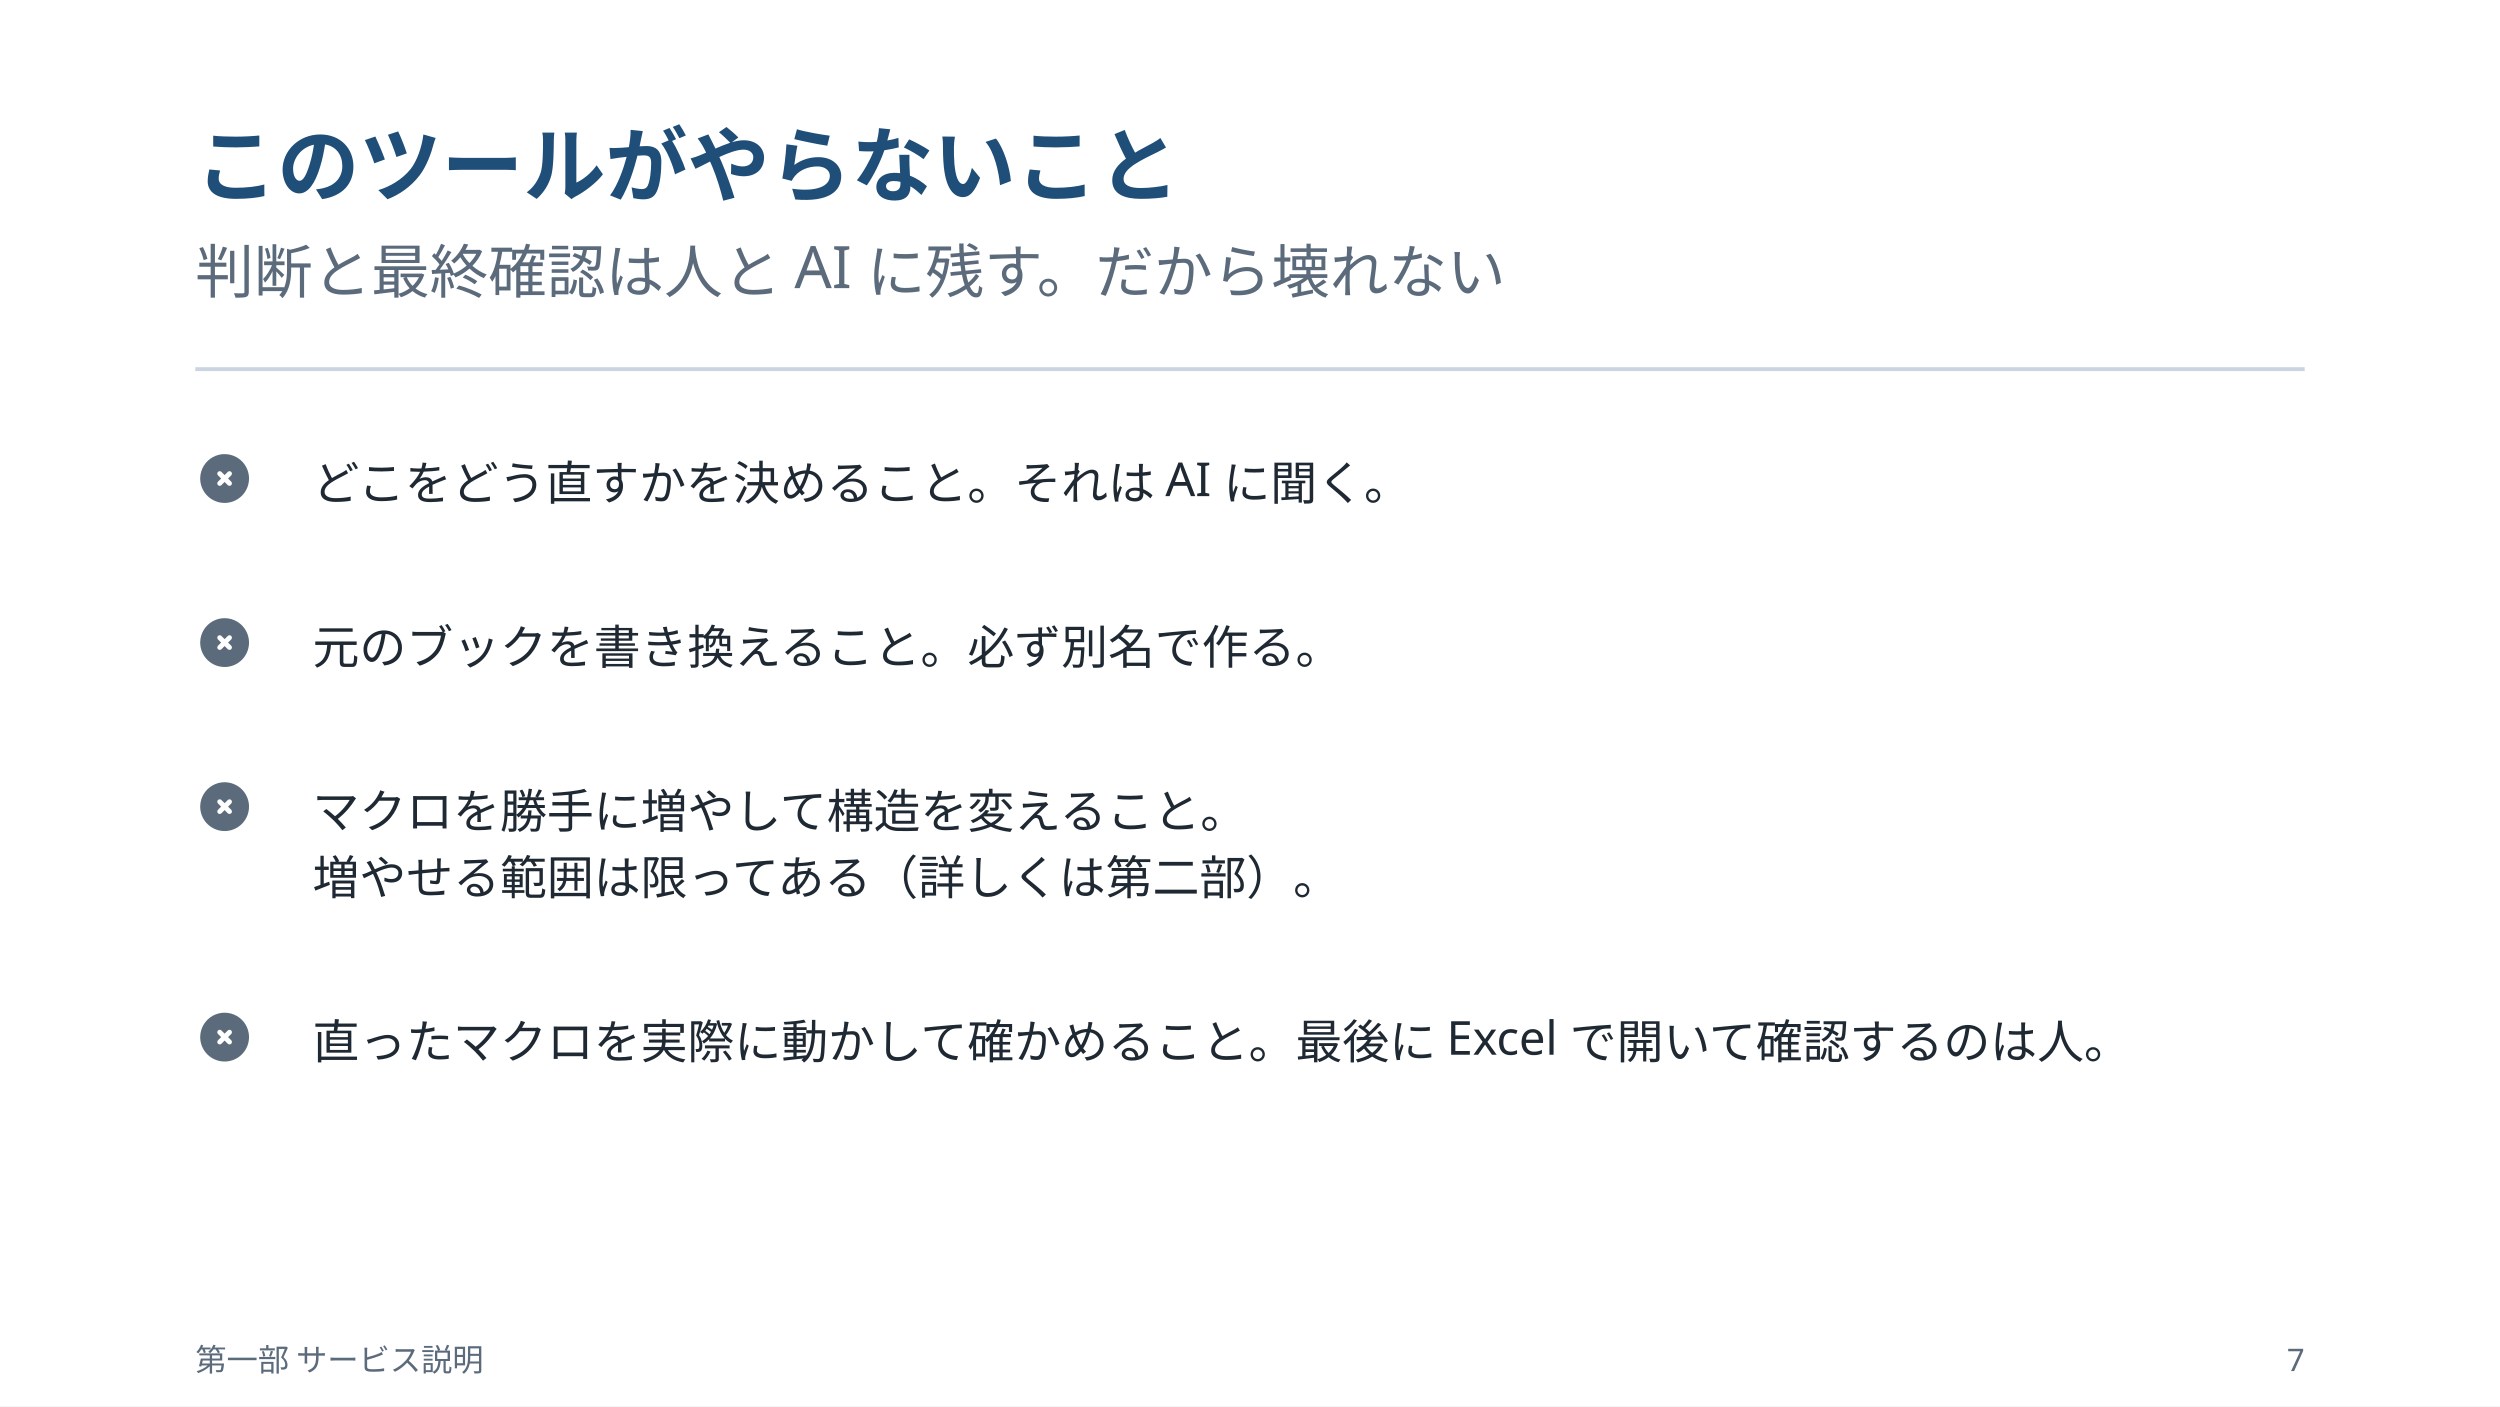
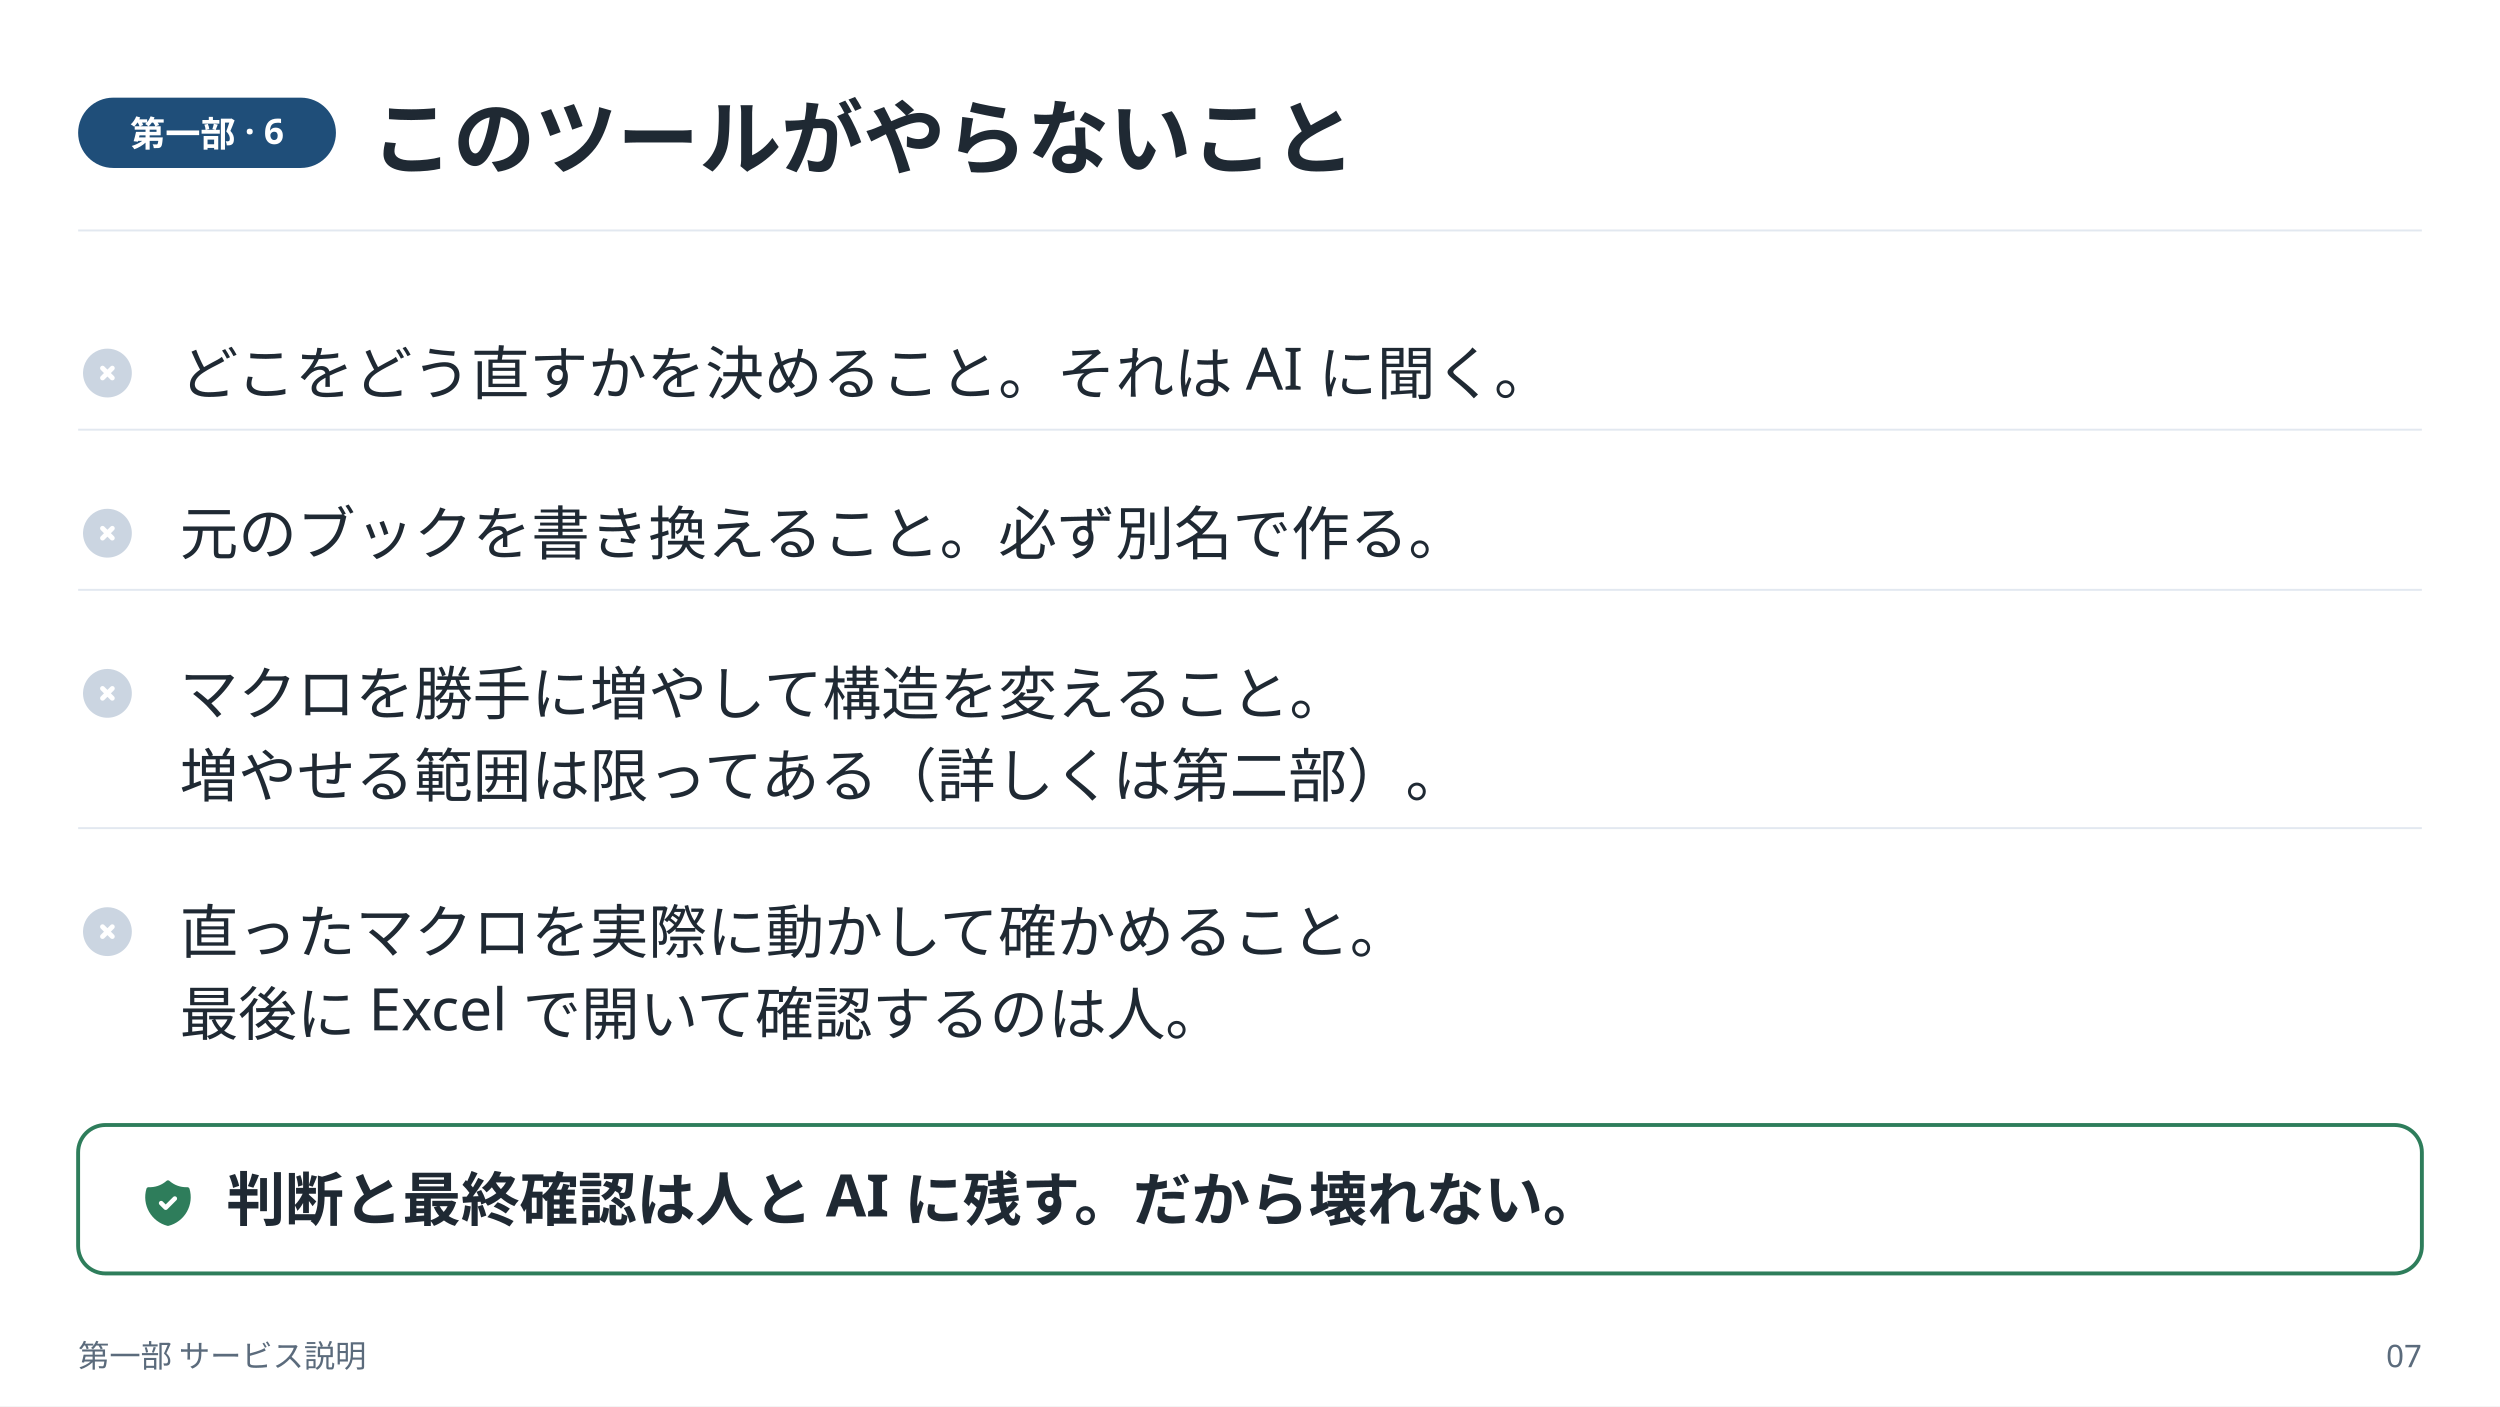
<svg xmlns="http://www.w3.org/2000/svg" viewBox="0 0 1280 720" width="1280" height="720" data-pptx-page-role="content">
  <rect x="0" y="0" width="1280" height="720" fill="#FFFFFF" />
-   <g id="header" data-pptx-bounds="100 56 1080 136">
-     <text x="100" y="100" font-family="'Yu Gothic UI','Segoe UI',sans-serif" font-size="42" font-weight="bold" fill="#1F4E79">このツールがやらないこと</text>
-     <text x="100" y="150" font-family="'Yu Gothic UI','Segoe UI',sans-serif" font-size="30" fill="#5B6B7C">判断と最終確認は人と AI に残す。だから壊れない</text>
-     <rect x="100" y="188" width="1080" height="2" fill="#CBD5E1" />
+   <g id="page-header" data-pptx-bounds="40 44 1200 78">
+     <rect x="40" y="50" width="132" height="36" rx="18" fill="#1F4E79" />
+     <text x="106" y="75" text-anchor="middle" font-family="'Yu Gothic UI','Segoe UI',sans-serif" font-size="18" font-weight="bold" fill="#FFFFFF">第一部 · 6</text>
+     <text x="190" y="86" font-family="'Yu Gothic UI','Segoe UI',sans-serif" font-size="42" font-weight="bold" fill="#1F2933">このツールがやらないこと</text>
+     <line x1="40" y1="118" x2="1240" y2="118" stroke="#E2E8F0" stroke-width="1" />
  </g>
-   <g id="dont-1" data-pptx-bounds="100 226 1080 44">
-     <g transform="translate(100, 230) scale(1.25)" fill="#5B6B7C">
+   <g id="dont-1" data-pptx-bounds="40 158 1200 62">
+     <g transform="translate(40, 176) scale(1.25)" fill="#CBD5E1">
      <path d="M17 3.34a10 10 0 1 1 -14.995 8.984l-.005 -.324l.005 -.324a10 10 0 0 1 14.995 -8.336zm-6.489 5.8a1 1 0 0 0 -1.218 1.567l1.292 1.293l-1.292 1.293l-.083 .094a1 1 0 0 0 1.497 1.32l1.293 -1.292l1.293 1.292l.094 .083a1 1 0 0 0 1.32 -1.497l-1.292 -1.293l1.292 -1.293l.083 -.094a1 1 0 0 0 -1.497 -1.32l-1.293 1.292l-1.293 -1.292l-.094 -.083z" />
    </g>
-     <text x="160" y="256" font-family="'Yu Gothic UI','Segoe UI',sans-serif" font-size="24" fill="#1F2933">どこをどう直すかを決めること。それは AI に聞く。</text>
+     <text x="92" y="202" font-family="'Yu Gothic UI','Segoe UI',sans-serif" font-size="30" fill="#1F2933">どこをどう直すかを決めること。それは AI に聞く。</text>
+     <line x1="40" y1="220" x2="1240" y2="220" stroke="#E2E8F0" stroke-width="1" />
  </g>
-   <g id="dont-2" data-pptx-bounds="100 310 1080 44">
-     <g transform="translate(100, 314) scale(1.25)" fill="#5B6B7C">
+   <g id="dont-2" data-pptx-bounds="40 240 1200 62">
+     <g transform="translate(40, 258) scale(1.25)" fill="#CBD5E1">
      <path d="M17 3.34a10 10 0 1 1 -14.995 8.984l-.005 -.324l.005 -.324a10 10 0 0 1 14.995 -8.336zm-6.489 5.8a1 1 0 0 0 -1.218 1.567l1.292 1.293l-1.292 1.293l-.083 .094a1 1 0 0 0 1.497 1.32l1.293 -1.292l1.293 1.292l.094 .083a1 1 0 0 0 1.32 -1.497l-1.292 -1.293l1.292 -1.293l.083 -.094a1 1 0 0 0 -1.497 -1.32l-1.293 1.292l-1.293 -1.292l-.094 -.083z" />
    </g>
-     <text x="160" y="340" font-family="'Yu Gothic UI','Segoe UI',sans-serif" font-size="24" fill="#1F2933">元のブックを書き換えること。必ず別名で作る。</text>
+     <text x="92" y="284" font-family="'Yu Gothic UI','Segoe UI',sans-serif" font-size="30" fill="#1F2933">元のブックを書き換えること。必ず別名で作る。</text>
+     <line x1="40" y1="302" x2="1240" y2="302" stroke="#E2E8F0" stroke-width="1" />
  </g>
-   <g id="dont-3" data-pptx-bounds="100 394 1080 78">
-     <g transform="translate(100, 398) scale(1.25)" fill="#5B6B7C">
+   <g id="dont-3" data-pptx-bounds="40 322 1200 102">
+     <g transform="translate(40, 340) scale(1.25)" fill="#CBD5E1">
      <path d="M17 3.34a10 10 0 1 1 -14.995 8.984l-.005 -.324l.005 -.324a10 10 0 0 1 14.995 -8.336zm-6.489 5.8a1 1 0 0 0 -1.218 1.567l1.292 1.293l-1.292 1.293l-.083 .094a1 1 0 0 0 1.497 1.32l1.293 -1.292l1.293 1.292l.094 .083a1 1 0 0 0 1.32 -1.497l-1.292 -1.293l1.292 -1.293l.083 -.094a1 1 0 0 0 -1.497 -1.32l-1.293 1.292l-1.293 -1.292l-.094 -.083z" />
    </g>
-     <text fill="#1F2933" font-size="24" font-family="'Yu Gothic UI','Segoe UI',sans-serif" x="160" y="424">マクロを勝手に増やして構造を変えること。</text>
-     <text fill="#1F2933" font-size="24" font-family="'Yu Gothic UI','Segoe UI',sans-serif" x="160" y="458">増やせる範囲は限ってある（詳しくは第二部）。</text>
+     <text fill="#1F2933" font-family="'Yu Gothic UI','Segoe UI',sans-serif" font-size="30" x="92" y="366">マクロを勝手に増やして構造を変えること。</text>
+     <text fill="#1F2933" font-family="'Yu Gothic UI','Segoe UI',sans-serif" font-size="30" x="92" y="408">増やせる範囲は限ってある（詳しくは第二部）。</text>
+     <line x1="40" y1="424" x2="1240" y2="424" stroke="#E2E8F0" stroke-width="1" />
  </g>
-   <g id="dont-4" data-pptx-bounds="100 512 1080 44">
-     <g transform="translate(100, 516) scale(1.25)" fill="#5B6B7C">
+   <g id="dont-4" data-pptx-bounds="40 444 1200 102">
+     <g transform="translate(40, 462) scale(1.25)" fill="#CBD5E1">
      <path d="M17 3.34a10 10 0 1 1 -14.995 8.984l-.005 -.324l.005 -.324a10 10 0 0 1 14.995 -8.336zm-6.489 5.8a1 1 0 0 0 -1.218 1.567l1.292 1.293l-1.292 1.293l-.083 .094a1 1 0 0 0 1.497 1.32l1.293 -1.292l1.293 1.292l.094 .083a1 1 0 0 0 1.32 -1.497l-1.292 -1.293l1.292 -1.293l.083 -.094a1 1 0 0 0 -1.497 -1.32l-1.293 1.292l-1.293 -1.292l-.094 -.083z" />
    </g>
-     <text x="160" y="542" font-family="'Yu Gothic UI','Segoe UI',sans-serif" font-size="24" fill="#1F2933">直ったマクロを実際に動かして確かめること。最後に Excel で開いて確認するのは人。</text>
+     <text fill="#1F2933" font-family="'Yu Gothic UI','Segoe UI',sans-serif" font-size="30" x="92" y="488">直ったマクロを実際に動かして確かめること。</text>
+     <text fill="#1F2933" font-family="'Yu Gothic UI','Segoe UI',sans-serif" font-size="30" x="92" y="530">最後に Excel で開いて確認するのは人。</text>
  </g>
-   <g id="footer" data-pptx-role="footer" data-pptx-bounds="100 684 1080 24">
-     <text x="100" y="702" font-family="'Yu Gothic UI','Segoe UI',sans-serif" font-size="16" fill="#5B6B7C">第一部 サービス説明</text>
-     <text x="1180" y="702" text-anchor="end" font-family="'Yu Gothic UI','Segoe UI',sans-serif" font-size="16" fill="#5B6B7C">7</text>
+   <g id="claim" data-pptx-bounds="40 576 1200 76">
+     <rect x="40" y="576" width="1200" height="76" rx="14" fill="#FFFFFF" stroke="#2E7D5B" stroke-width="2" />
+     <g transform="translate(72, 602) scale(1.16667)" fill="#2E7D5B">
+       <path d="M11.998 2l.118 .007l.059 .008l.061 .013l.111 .034a.993 .993 0 0 1 .217 .112l.104 .082l.255 .218a11 11 0 0 0 7.189 2.537l.342 -.01a1 1 0 0 1 1.005 .717a13 13 0 0 1 -9.208 16.25a1 1 0 0 1 -.502 0a13 13 0 0 1 -9.209 -16.25a1 1 0 0 1 1.005 -.717a11 11 0 0 0 7.531 -2.527l.263 -.225l.096 -.075a.993 .993 0 0 1 .217 -.112l.112 -.034a.97 .97 0 0 1 .119 -.021l.115 -.007zm3.71 7.293a1 1 0 0 0 -1.415 0l-3.293 3.292l-1.293 -1.292l-.094 -.083a1 1 0 0 0 -1.32 1.497l2 2l.094 .083a1 1 0 0 0 1.32 -.083l4 -4l.083 -.094a1 1 0 0 0 -.083 -1.32z" />
+     </g>
+     <text x="116" y="625" font-family="'Yu Gothic UI','Segoe UI',sans-serif" font-size="30" font-weight="bold" fill="#1F2933">判断と最終確認は人と AI に残す。だから壊れない。</text>
+   </g>
+   <g id="page-footer" data-pptx-role="footer" data-pptx-bounds="40 682 1200 26">
+     <text x="40" y="700" font-family="'Yu Gothic UI','Segoe UI',sans-serif" font-size="16" fill="#5B6B7C">第一部 サービス説明</text>
+     <text x="1240" y="700" text-anchor="end" font-family="'Yu Gothic UI','Segoe UI',sans-serif" font-size="16" fill="#5B6B7C">07</text>
  </g>
</svg>
